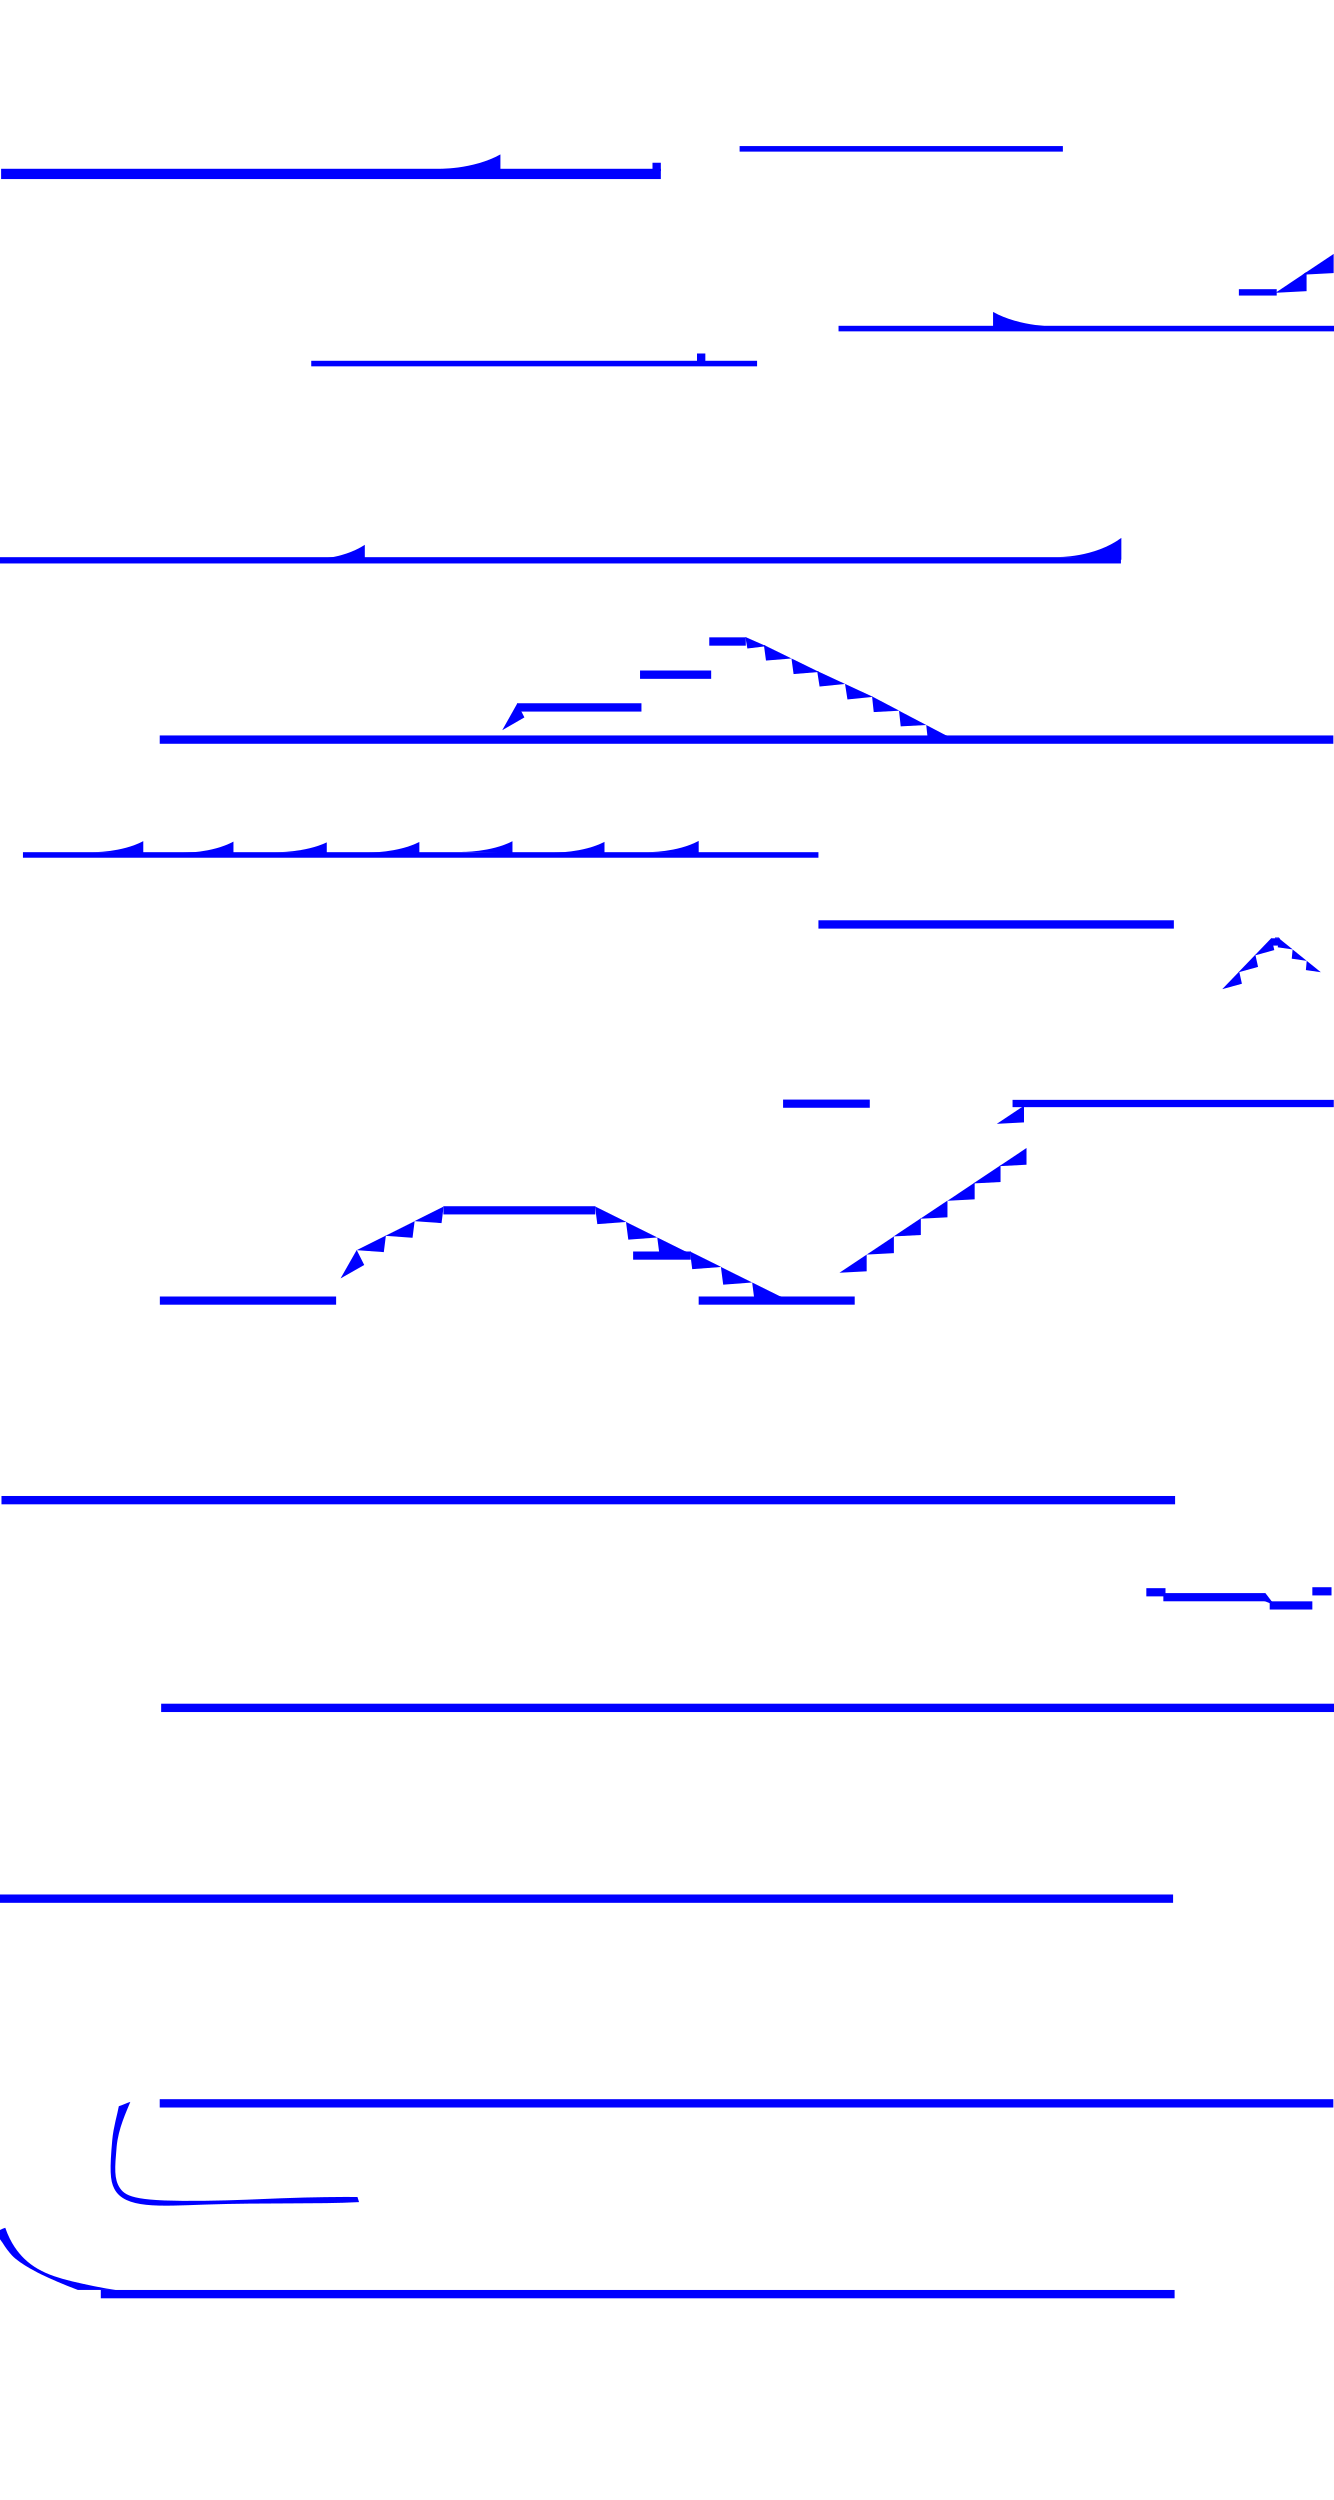
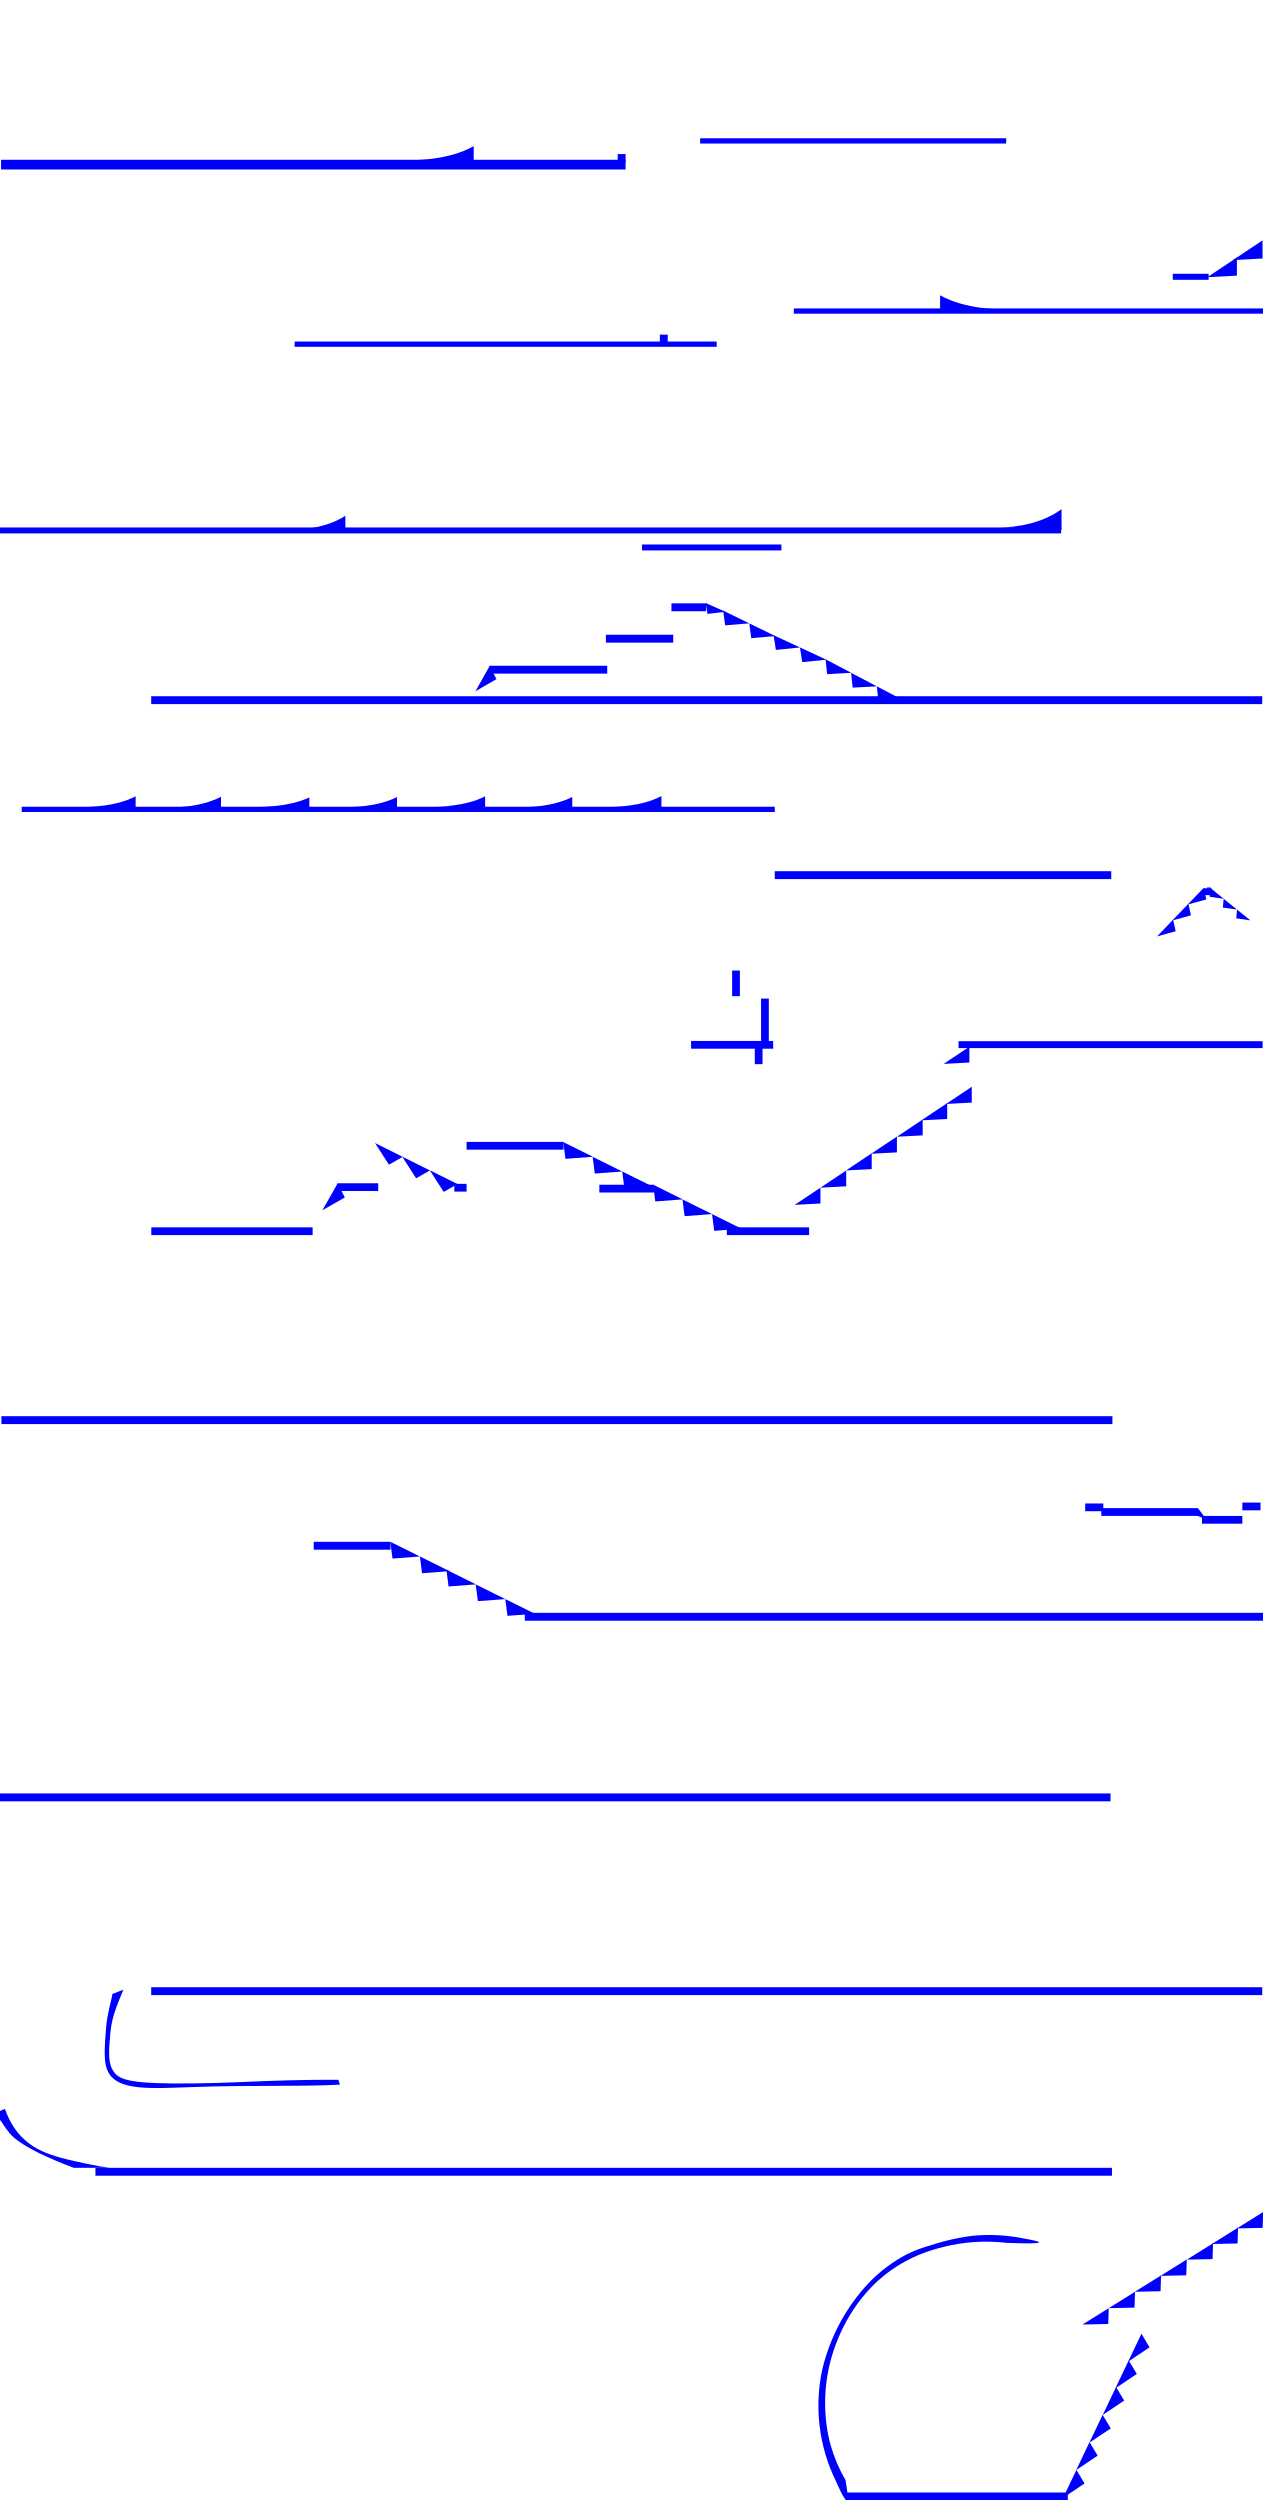
- <svg xmlns="http://www.w3.org/2000/svg" viewBox="0 0 3840 7200">
+ <svg xmlns="http://www.w3.org/2000/svg" viewBox="0 0 3840 7605.66">
  <defs>
    <style>.cls-1{fill:blue;}</style>
  </defs>
  <g id="Layer_4" data-name="Layer 4">
    <rect class="cls-1" x="2130.085" y="420.681" width="931" height="16" />
    <rect class="cls-1" x="2357.075" y="2650.404" width="1023.627" height="24" />
    <rect class="cls-1" x="4.277" y="4308.447" width="3380" height="24" />
-     <rect class="cls-1" x="464.106" y="4906.66" width="3380" height="24" />
    <rect class="cls-1" x="-1.511" y="5456.122" width="3380" height="24" />
    <rect class="cls-1" x="460" y="6045.654" width="3380" height="24" />
    <rect class="cls-1" x="2916.149" y="3167.596" width="925.106" height="21" />
    <rect class="cls-1" x="3661.909" y="2702.3" width="24.046" height="21" />
    <rect class="cls-1" x="3671.933" y="2699.989" width="11.945" height="3.48" />
    <rect class="cls-1" x="2415" y="938.319" width="1429" height="16" />
    <path class="cls-1" d="M3044,940.581s-106,1.691-184-42.262V946.5Z" />
    <rect class="cls-1" x="3.191" y="486.098" width="1900" height="29.583" />
    <path class="cls-1" d="M1257.191,486.943s106,1.69,184-42.262v48.178Z" />
    <rect class="cls-1" x="1879.191" y="468.681" width="24" height="24" />
    <rect class="cls-1" x="896.383" y="1039.064" width="1284" height="16" />
    <rect class="cls-1" x="2007.383" y="1018.064" width="24" height="24" />
    <rect class="cls-1" x="66.089" y="2454.284" width="2290.987" height="15.966" />
    <path class="cls-1" d="M265.748,2454.3s84.621,1.273,146.889-31.82v36.274Z" />
    <path class="cls-1" d="M525.47,2456.033s84.62,1.289,146.888-32.244v36.757Z" />
    <path class="cls-1" d="M794.225,2454.436s84.621,1.137,146.889-28.451v32.433Z" />
    <path class="cls-1" d="M1060.85,2455.285s84.621,1.218,146.889-30.472v34.737Z" />
    <path class="cls-1" d="M1329.014,2453.607s84.621,1.236,146.889-30.926v35.255Z" />
    <path class="cls-1" d="M1594.063,2455.48s84.621,1.236,146.889-30.926v35.255Z" />
    <path class="cls-1" d="M1865.38,2454.123s84.62,1.3,146.889-32.4v36.934Z" />
    <path class="cls-1" d="M893.037,1611.292s90.808,1.69,157.628-42.262v48.178Z" />
    <rect class="cls-1" x="-0.974" y="1604.661" width="3229.239" height="18.106" />
+     <rect class="cls-1" x="1953.197" y="1656.462" width="424.074" height="18.106" />
    <path class="cls-1" d="M3045.482,1604.343s106,2.21,184-55.246v62.98Z" />
    <rect class="cls-1" x="460.021" y="2118.085" width="3380" height="24" />
    <path class="cls-1" d="M2589.9,2046.864s-23.278-12.229-78.347-41.1l4.767,45Z" />
    <path class="cls-1" d="M2667.567,2088.036s-23.277-12.228-78.346-41.1l4.766,45Z" />
    <path class="cls-1" d="M2745.914,2129.137s-23.277-12.229-78.347-41.1l4.767,45Z" />
    <path class="cls-1" d="M2433.685,1969.729s-23.85-11.07-80.272-37.2l6.972,44.709Z" />
    <path class="cls-1" d="M2513.957,2006.929s-23.85-11.07-80.272-37.2l6.972,44.709Z" />
    <path class="cls-1" d="M2279.481,1896.425s-23.615-11.564-79.48-38.864l6.04,44.845Z" />
    <path class="cls-1" d="M2206.914,1861.086s-17.912-7.912-60.285-26.585l5.811,33.193Z" />
    <path class="cls-1" d="M2358.961,1935.288s-23.614-11.564-79.48-38.863l6.04,44.844Z" />
    <rect class="cls-1" x="2042.692" y="1835.551" width="105.166" height="24" />
    <rect class="cls-1" x="1843.294" y="1931.055" width="204.873" height="24" />
    <rect class="cls-1" x="1489.133" y="2025.37" width="358.243" height="24" />
    <path class="cls-1" d="M1446.455,2102.919s12.863-22.933,43.324-77.14l20.509,40.335Z" />
-     <rect class="cls-1" x="2255.268" y="3166.792" width="249.728" height="23.596" />
+     <rect class="cls-1" x="2102.467" y="3166.845" width="249.728" height="23.596" />
+     <rect class="cls-1" x="2262.574" y="3090.656" width="129.071" height="23.596" transform="translate(5429.563 775.345) rotate(90)" />
+     <rect class="cls-1" x="2200.189" y="2979.852" width="77.879" height="23.596" transform="translate(5230.778 752.521) rotate(90)" />
+     <rect class="cls-1" x="2275.061" y="3192.656" width="66.008" height="23.596" transform="translate(5512.518 896.389) rotate(90)" />
    <path class="cls-1" d="M2728.692,3458.22s23.275-15.558,78.344-52.3v48.178Z" />
    <path class="cls-1" d="M2803.234,3408.309s23.275-15.559,78.344-52.305v48.179Z" />
    <path class="cls-1" d="M2878.012,3358.509s23.275-15.558,78.344-52.3v48.178Z" />
    <path class="cls-1" d="M2650.347,3509.992s23.275-15.558,78.345-52.3v48.178Z" />
    <path class="cls-1" d="M2573.646,3560.885s23.275-15.559,78.345-52.305v48.179Z" />
    <path class="cls-1" d="M2496.029,3613.189s23.275-15.558,78.345-52.3v48.178Z" />
    <path class="cls-1" d="M2417.685,3665.494s23.275-15.559,78.344-52.305v48.179Z" />
-     <rect class="cls-1" x="2012.191" y="3733.894" width="449.362" height="23.596" />
+     <rect class="cls-1" x="2211.222" y="3733.894" width="250.331" height="23.596" />
    <path class="cls-1" d="M2077.009,3648.833s-26.737-13.282-89.989-44.639l6.568,50.955Z" />
    <path class="cls-1" d="M2166.228,3693.57s-26.737-13.282-89.989-44.638l6.568,50.955Z" />
    <path class="cls-1" d="M2256.217,3738.209s-26.737-13.282-89.989-44.639l6.568,50.955Z" />
    <path class="cls-1" d="M1803.69,3519.164s-26.737-13.282-89.989-44.639l6.568,50.955Z" />
    <path class="cls-1" d="M1892.909,3563.9s-26.737-13.282-89.989-44.638l6.568,50.954Z" />
    <path class="cls-1" d="M1982.9,3608.54s-26.737-13.282-89.989-44.639l6.568,50.955Z" />
    <rect class="cls-1" x="1823.39" y="3604.316" width="166.027" height="23.596" />
-     <rect class="cls-1" x="1277.026" y="3473.945" width="437.431" height="23.596" />
-     <rect class="cls-1" x="460.362" y="3733.941" width="507.663" height="23.596" />
-     <path class="cls-1" d="M1193.385,3516.935s25.032-12.536,84.252-42.132l-6,47.8Z" />
-     <path class="cls-1" d="M1109.854,3559.159s25.032-12.537,84.252-42.133l-6,47.8Z" />
-     <path class="cls-1" d="M1027.108,3600.472s25.032-12.537,84.252-42.133l-6,47.8Z" />
+     <rect class="cls-1" x="1419.455" y="3473.945" width="295.002" height="23.596" />
+     <rect class="cls-1" x="460.362" y="3733.941" width="490.723" height="23.596" />
+     <rect class="cls-1" x="1026.754" y="3599.796" width="123.861" height="23.596" />
+     <rect class="cls-1" x="1382.107" y="3601.564" width="37.348" height="23.596" />
+     <path class="cls-1" d="M1307.436,3560.161s25.059,12.484,84.291,42.055l-41.826,23.911Z" />
+     <path class="cls-1" d="M1223.507,3518.736s25.058,12.485,84.29,42.056l-41.826,23.911Z" />
+     <path class="cls-1" d="M1140.776,3477.393s25.058,12.484,84.29,42.055l-41.826,23.912Z" />
    <path class="cls-1" d="M980.767,3681.894s13.821-24.347,46.551-81.894l21.615,43.058Z" />
    <rect class="cls-1" x="3779.555" y="4571.205" width="55.206" height="23.596" />
    <rect class="cls-1" x="3301.42" y="4573.937" width="55.206" height="23.596" />
    <rect class="cls-1" x="3656.761" y="4611.866" width="122.794" height="23.596" />
    <rect class="cls-1" x="3350.451" y="4588.121" width="293.849" height="23.596" />
    <path class="cls-1" d="M3670.784,4622.817s-7.885-10.365-26.551-34.861l-7.289,21.194Z" />
    <rect class="cls-1" x="290.319" y="6595.101" width="3092.548" height="24" />
    <path class="cls-1" d="M1034.064,6342.085c-120.69,6.459-270.253,1.069-444.255,7.149-132.918,4.645-230.416,12.07-260.426-45.191-12.949-24.709-13.4-57.4-6.128-140.33,3.365-38.375,15.133-75.422,18.969-97.835,12.256-3.631,20.861-8.843,33.116-12.474-10.766,27.456-34.762,75.969-39.479,129.9-5.2,59.5-8.131,92.975,10.118,119.2,17.789,25.566,51.476,38.176,243.974,35.762,89.593-1.123,156.623-4.787,218.664-7.167,94.6-3.628,171.419-4.033,220.851-3.83Z" />
    <path class="cls-1" d="M34.489,6495.609a231.623,231.623,0,0,1-27.032-36.252h0c-9.23-11.807-16.362-23.326-14.444-34.533,12.256-3.631,9.914-5.167,22.17-8.8,15.528,45.618,38.362,73.112,54.54,88.81,48.743,47.3,112.5,60.717,200.341,79.208,26.185,5.512,48.188,8.942,63.544,11.058H224.454c-43.067-16.081-78.776-31.96-106.1-45.024C118.354,6550.077,58.681,6521.546,34.489,6495.609Z" />
    <path class="cls-1" d="M2870.778,3236.642s23.275-15.559,78.344-52.3v48.179Z" />
    <rect class="cls-1" x="3567.959" y="832.862" width="108.992" height="18.35" />
    <path class="cls-1" d="M3751.173,791.179s26.665-17.825,89.758-59.924v55.2Z" />
    <path class="cls-1" d="M3673.211,843.264s26.666-17.825,89.758-59.924v55.2Z" />
    <path class="cls-1" d="M3520.039,2848.755s14.527-15.12,48.91-50.844l7.737,35.243Z" />
    <path class="cls-1" d="M3566.551,2800.272s14.527-15.119,48.91-50.843l7.738,35.243Z" />
    <path class="cls-1" d="M3613.254,2751.834s14.527-15.119,48.91-50.844l7.737,35.243Z" />
    <path class="cls-1" d="M3723.065,2734.431s-12.082-9.76-40.674-32.816l-2.408,26.62Z" />
    <path class="cls-1" d="M3763.338,2767.21s-12.082-9.76-40.674-32.816l-2.408,26.621Z" />
    <path class="cls-1" d="M3804.013,2800.026s-12.083-9.76-40.675-32.816l-2.407,26.621Z" />
+     <rect class="cls-1" x="1596.532" y="4906.66" width="2247.574" height="24" />
+     <path class="cls-1" d="M1277.494,4735.243s-26.737-13.282-89.989-44.639l6.568,50.955Z" />
+     <path class="cls-1" d="M1367.483,4779.881s-26.737-13.282-89.989-44.638l6.568,50.954Z" />
+     <path class="cls-1" d="M1448.043,4820.117s-26.737-13.282-89.989-44.639l6.568,50.955Z" />
+     <path class="cls-1" d="M1537.262,4864.854s-26.736-13.282-89.988-44.638l6.567,50.955Z" />
+     <path class="cls-1" d="M1627.251,4909.493s-26.737-13.282-89.989-44.639l6.568,50.955Z" />
+     <rect class="cls-1" x="954.489" y="4690.604" width="233.414" height="24" />
+     <path class="cls-1" d="M3610.5,6874.425s23.751-14.821,79.944-49.824l-1.509,48.155Z" />
+     <path class="cls-1" d="M3686.567,6826.874s23.751-14.822,79.944-49.824L3765,6825.2Z" />
+     <path class="cls-1" d="M3762.868,6779.442s23.751-14.822,79.945-49.825l-1.509,48.155Z" />
+     <path class="cls-1" d="M3530.57,6923.718s23.751-14.822,79.945-49.825l-1.51,48.155Z" />
+     <path class="cls-1" d="M3452.312,6972.182s23.751-14.821,79.945-49.824l-1.51,48.155Z" />
+     <path class="cls-1" d="M3373.1,7022.029s23.751-14.821,79.944-49.824l-1.509,48.155Z" />
+     <path class="cls-1" d="M3293.15,7071.854s23.751-14.822,79.945-49.825l-1.51,48.155Z" />
+     <path class="cls-1" d="M2665.3,6923.447c46.858-42.24,88.593-62.846,98.043-67.4a387.729,387.729,0,0,1,67.31-25.075,676.887,676.887,0,0,1,80.727-21.433c15.627-3.131,30.66-5.567,45-7.445a525.5,525.5,0,0,1,153.363,7.039q51.748,8.795,51.386,12.7-.5,5.341-98.554,1.532a533.981,533.981,0,0,0-192,12.255c-24.726,6.209-78.632,20.167-135.829,55.149-124.843,76.354-178.856,199.962-199.149,261.447-47.495,143.9-14.909,264.524-8.171,288a464.187,464.187,0,0,0,44.937,105.191c8.53,47.461,7.023,59.233,3.68,60.256-3.455,1.057-11.768-8.48-33.178-57.772a521.156,521.156,0,0,1-40.842-341.41,586.753,586.753,0,0,1,71.361-170.691C2614.123,6970.17,2656.552,6931.33,2665.3,6923.447Z" />
+     <path class="cls-1" d="M3354.788,7346.905s12.034-25.278,40.54-85.031l24.656,41.391Z" />
+     <path class="cls-1" d="M3393.286,7265.876s12.033-25.278,40.539-85.03l24.656,41.391Z" />
+     <path class="cls-1" d="M3432.043,7184.823s12.033-25.278,40.539-85.031l24.657,41.392Z" />
+     <path class="cls-1" d="M3313.977,7431.478s12.033-25.278,40.539-85.031l24.656,41.391Z" />
+     <path class="cls-1" d="M3274.127,7514.454s12.033-25.278,40.539-85.031l24.657,41.392Z" />
+     <path class="cls-1" d="M3234.213,7599.112s12.033-25.278,40.539-85.03l24.656,41.391Z" />
+     <rect class="cls-1" x="2572.439" y="7582.856" width="676.111" height="24" />
  </g>
</svg>
